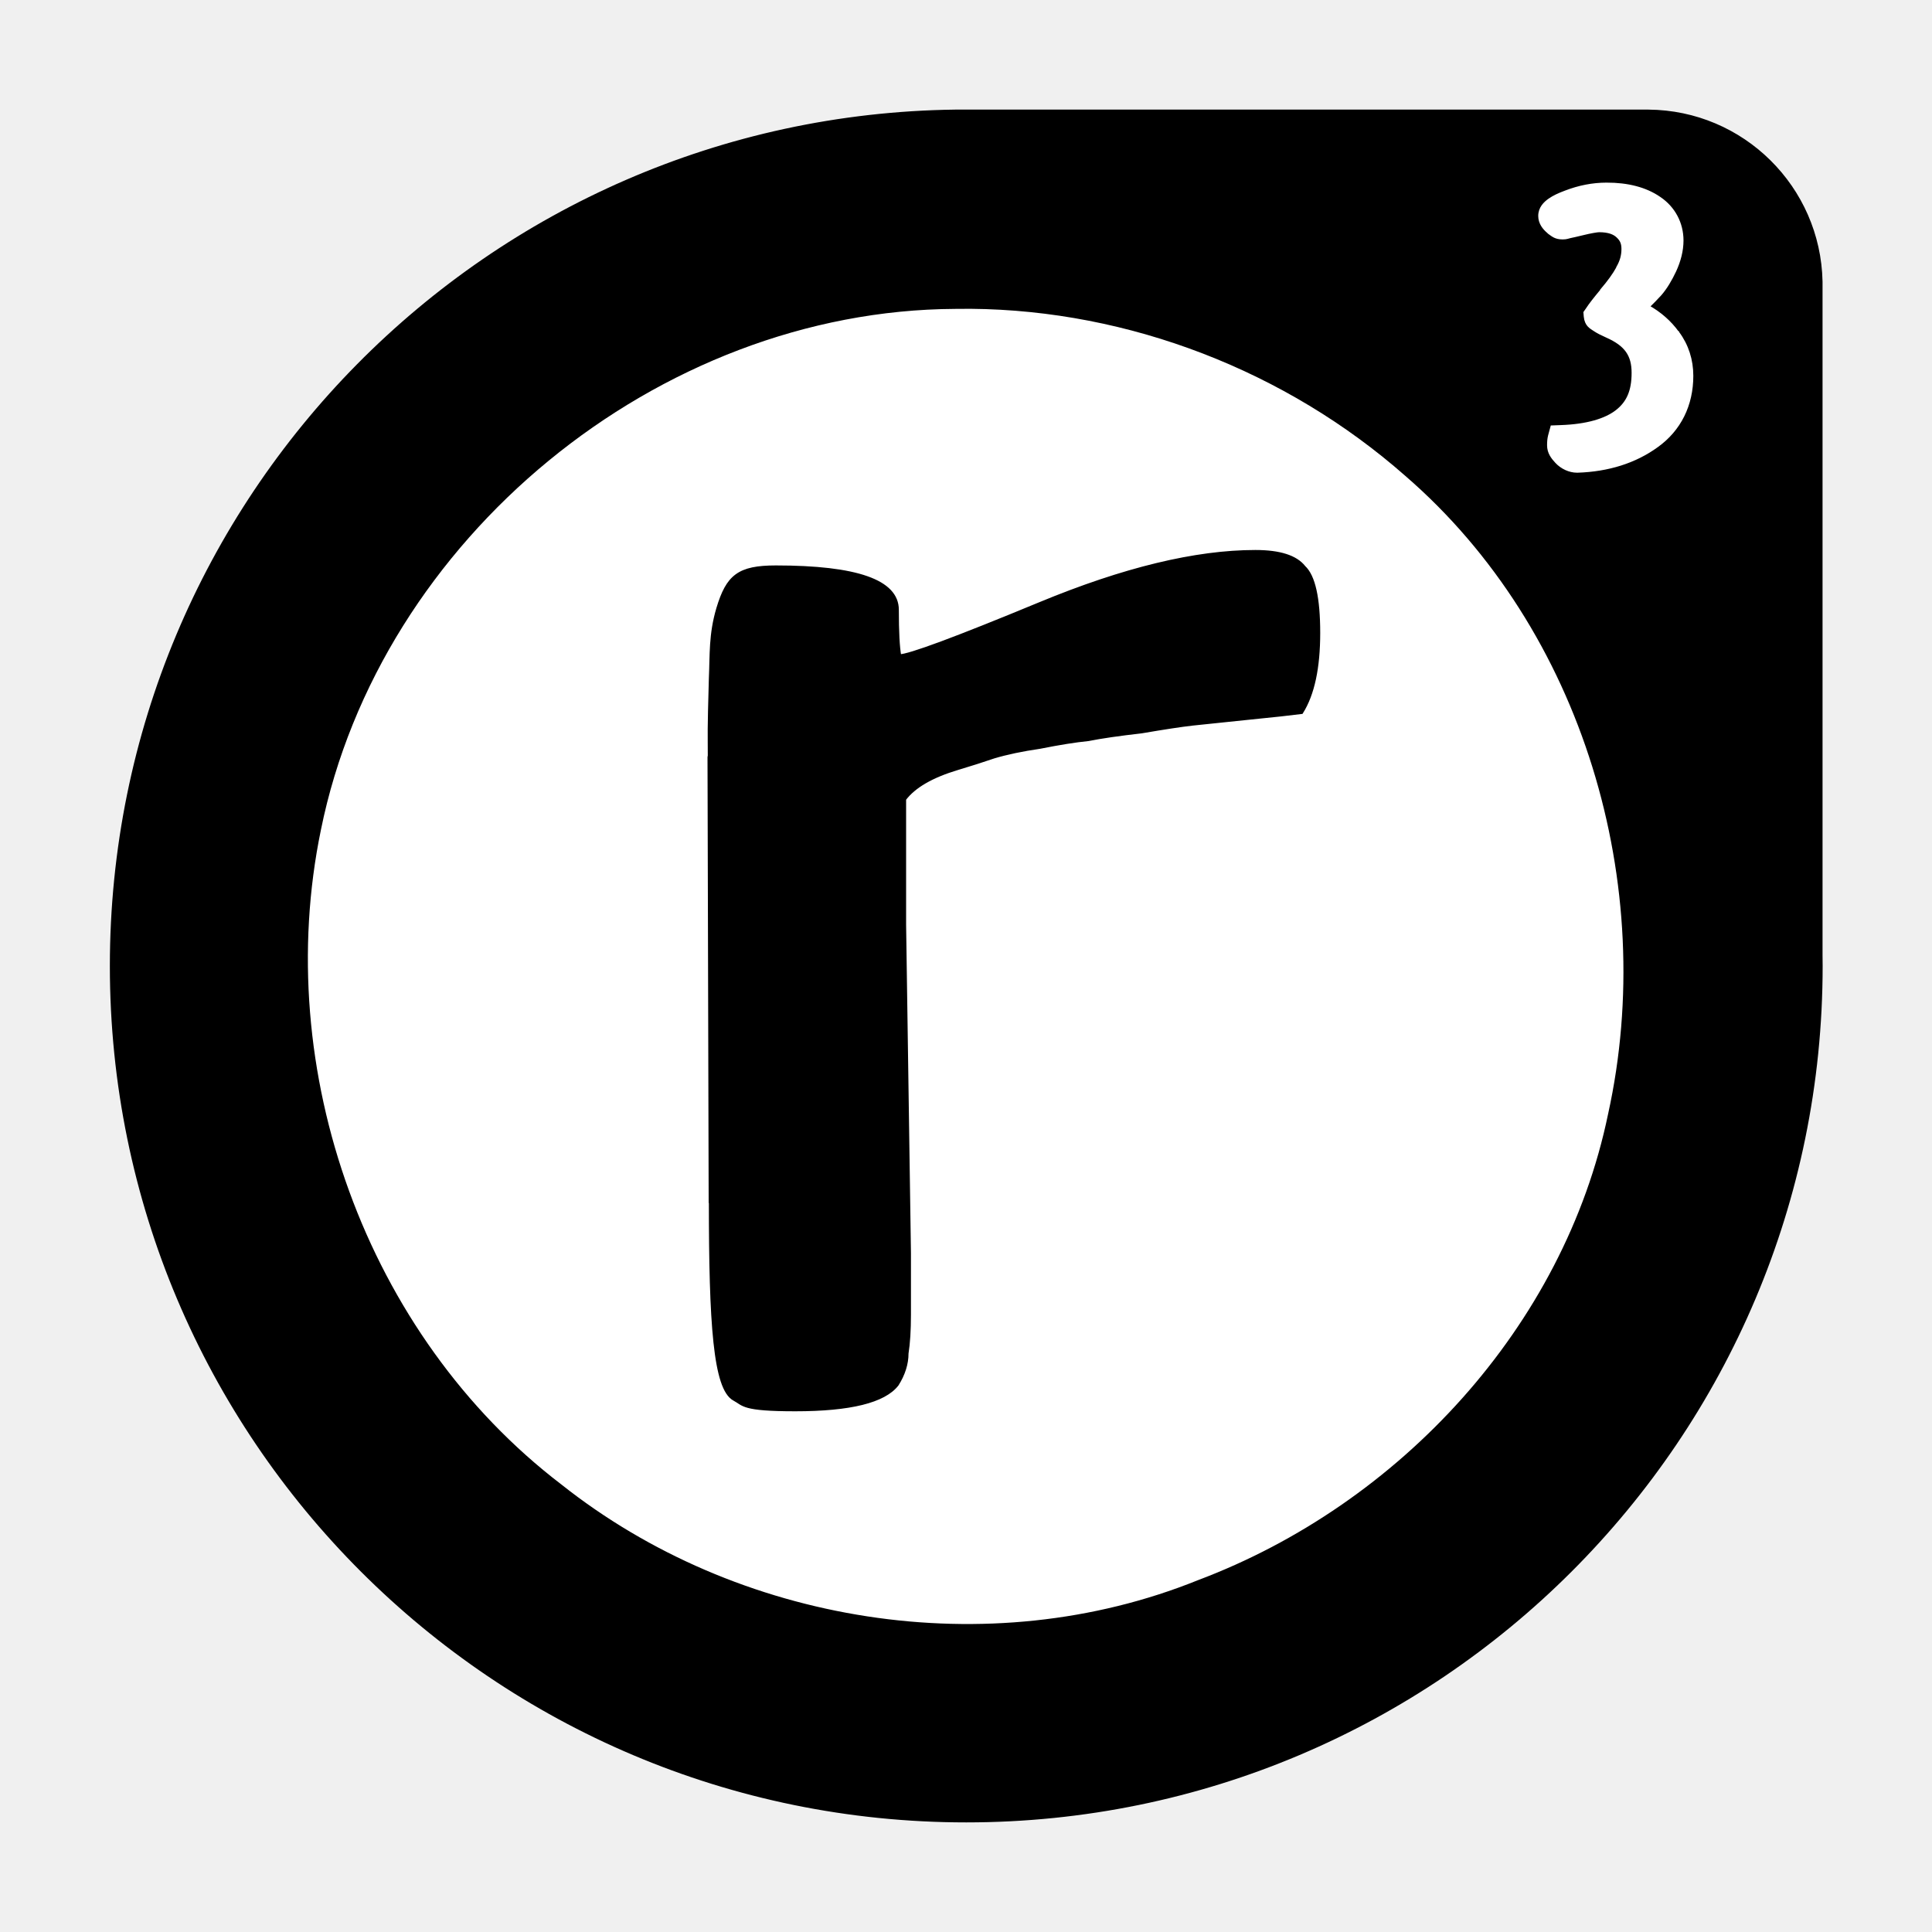
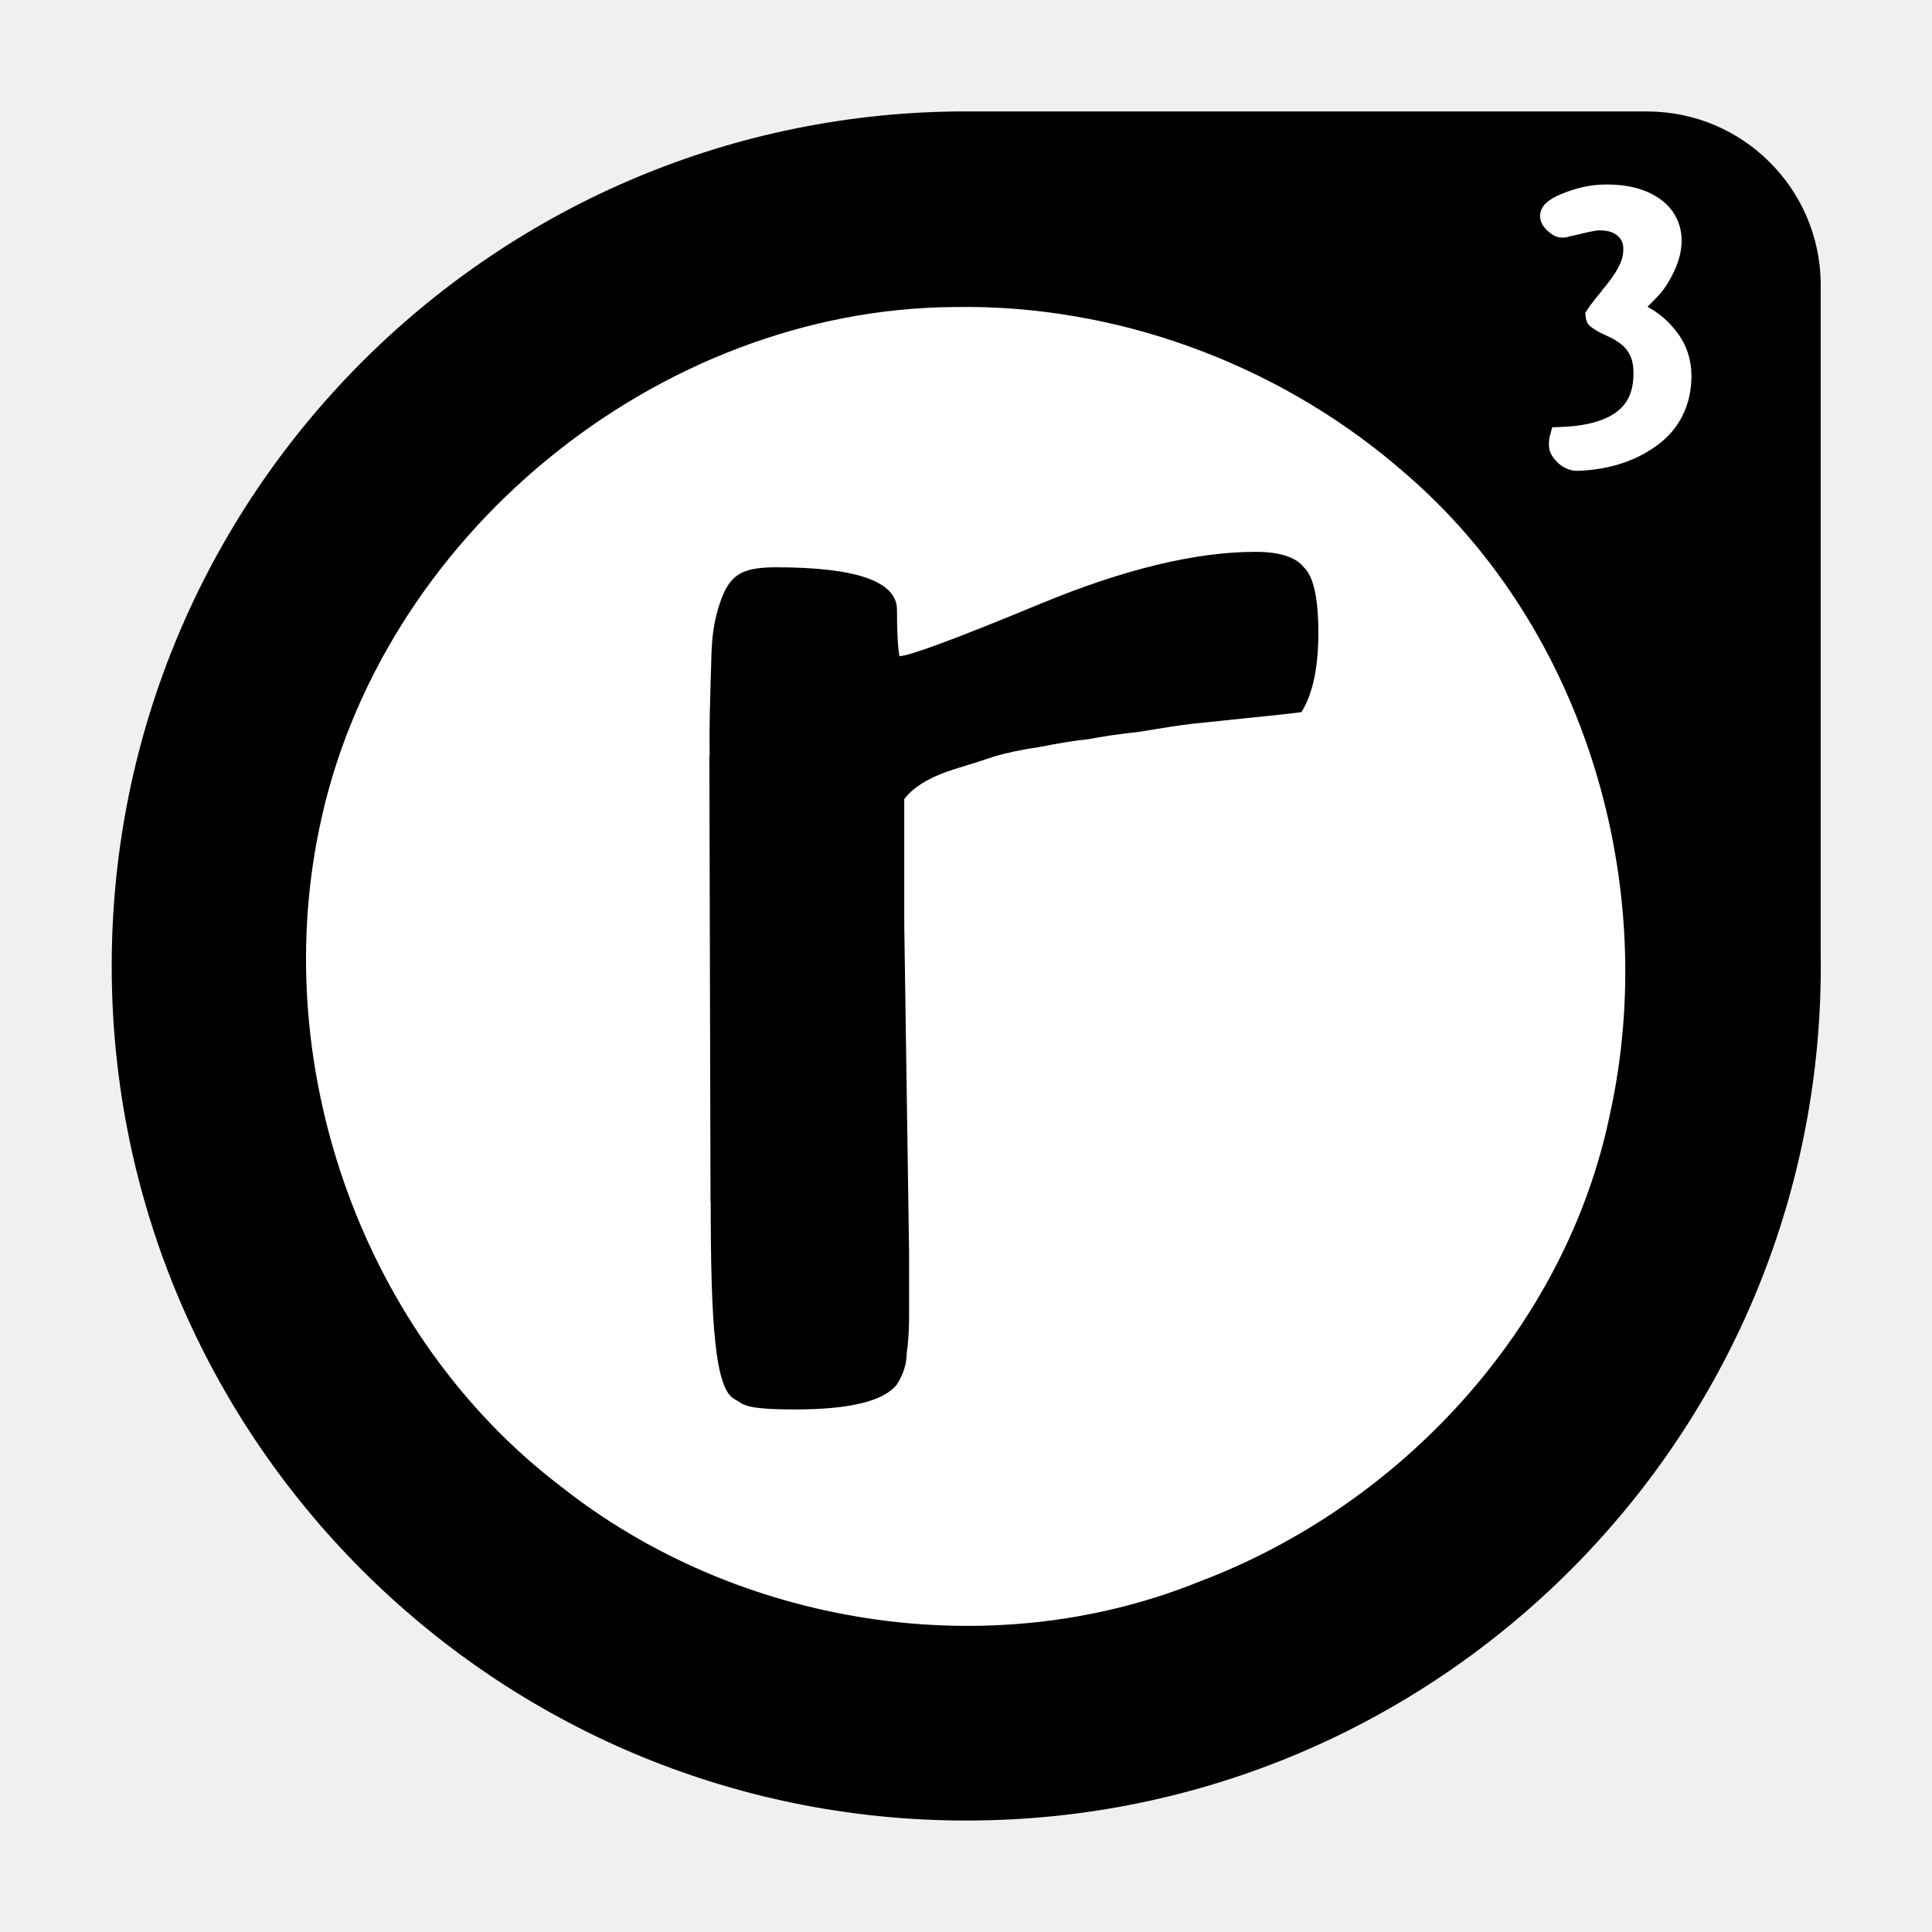
<svg xmlns="http://www.w3.org/2000/svg" version="1.0" width="184.252" height="184.252" id="svg2">
  <defs id="defs4">
    </defs>
-   <path id="path3021" d="m 91.1,10.63 c -44.503,0.564 -80.446,36.86 -80.446,81.496 0,44.987 36.509,81.496 81.496,81.496 44.987,0 81.496,-36.509 81.496,-81.496 0,-0.351 -0.004,-0.7 -0.01,-1.05 l 0,-64.219 C 173.458,17.911 166.179,10.697 157.206,10.63 l -65.056,0 c -0.124,0 -0.247,0 -0.371,0 -0.226,0 -0.452,-0.003 -0.679,0 z" style="fill:#000000;stroke:#000000;stroke-width:0.354;stroke-miterlimit:4;stroke-opacity:1;stroke-dasharray:none;fill-opacity:1" />
-   <path id="path3017" d="m 92.577,29.273 c 15.175,0.128 30.177,5.955 41.557,15.974 17.035,14.723 24.216,39.179 19.401,61.029 -4.209,20.346 -19.942,37.329 -39.228,44.59 -20.015,8.077 -44.057,4.196 -60.895,-9.167 C 34.722,127.416 25.683,102.07 30.434,79.097 36.079,51.262 62.645,29.413 91.108,29.281 c 0.49,-0.008 0.979,-0.012 1.469,-0.008 z" style="fill:#ffffff;stroke:#000000;stroke-width:0.354;stroke-miterlimit:4;stroke-opacity:1;stroke-dasharray:none;fill-opacity:1" />
+   <path id="path3021" d="m 91.1,10.63 c -44.503,0.564 -80.446,36.86 -80.446,81.496 0,44.987 36.509,81.496 81.496,81.496 44.987,0 81.496,-36.509 81.496,-81.496 0,-0.351 -0.004,-0.7 -0.01,-1.05 l 0,-64.219 C 173.458,17.911 166.179,10.697 157.206,10.63 l -65.056,0 c -0.124,0 -0.247,0 -0.371,0 -0.226,0 -0.452,-0.003 -0.679,0 z" style="fill:#000000;stroke:none;stroke-width:0.354;stroke-miterlimit:4;stroke-opacity:1;stroke-dasharray:none;fill-opacity:1" />
+   <path id="path3017" d="m 92.577,29.273 c 15.175,0.128 30.177,5.955 41.557,15.974 17.035,14.723 24.216,39.179 19.401,61.029 -4.209,20.346 -19.942,37.329 -39.228,44.59 -20.015,8.077 -44.057,4.196 -60.895,-9.167 C 34.722,127.416 25.683,102.07 30.434,79.097 36.079,51.262 62.645,29.413 91.108,29.281 c 0.49,-0.008 0.979,-0.012 1.469,-0.008 z" style="fill:#ffffff;stroke:none;stroke-width:0.354;stroke-miterlimit:4;stroke-opacity:1;stroke-dasharray:none;fill-opacity:1" />
  <text xml:space="preserve" style="font-size:18.782px;font-style:normal;font-weight:normal;line-height:125%;letter-spacing:0px;word-spacing:0px;fill:#000000;fill-opacity:1;stroke:none;font-family:Sans" x="78.897" y="177.285" id="text3529">
    <tspan id="tspan3531" x="78.897" y="177.285" style="font-style:normal;font-variant:normal;font-weight:normal;font-stretch:normal;font-family:Trebuchet MS;-inkscape-font-specification:Trebuchet MS" />
  </text>
  <text xml:space="preserve" style="font-size:28px;font-style:normal;font-weight:normal;line-height:125%;letter-spacing:0px;word-spacing:0px;fill:#000000;fill-opacity:1;stroke:none;font-family:Sans" x="89.766" y="176.304" id="text3537">
    <tspan id="tspan3539" x="89.766" y="176.304" />
  </text>
-   <path id="path3024-5" style="font-size:163.528px;font-style:normal;font-variant:normal;font-weight:normal;font-stretch:normal;line-height:125%;letter-spacing:0px;word-spacing:0px;fill:#000000;stroke:#000000;stroke-width:0.354;stroke-miterlimit:4;stroke-opacity:1;stroke-dasharray:none;font-family:Cagliostro;-inkscape-font-specification:Cagliostro;fill-opacity:1" d="M 67.762,114.725 67.651,72.214 c 0.154,-0.982 0.026,2.301 0.026,-0.155 -1.9e-5,-2.456 -0.051,-1.878 0.103,-7.363 0.103,-2.265 -0.025,-4.175 0.711,-6.659 0.924,-3.07 1.964,-3.935 5.505,-3.935 7.698,8e-5 11.548,1.351 11.548,4.052 -3.8e-5,2.088 0.077,3.561 0.231,4.421 0.924,7.2e-5 5.389,-1.658 13.395,-4.973 8.006,-3.316 14.858,-4.973 20.555,-4.973 2.309,8.1e-5 3.849,0.491 4.619,1.474 0.924,0.86 1.386,2.947 1.386,6.263 -8e-5,3.316 -0.539,5.833 -1.617,7.552 -0.924,0.123 -2.618,0.307 -5.081,0.553 -2.31,0.246 -4.08,0.43 -5.312,0.553 -1.078,0.123 -2.695,0.368 -4.85,0.737 -2.156,0.246 -3.849,0.491 -5.081,0.737 -1.232,0.123 -2.772,0.368 -4.619,0.737 -1.694,0.246 -3.156,0.553 -4.388,0.921 -1.078,0.368 -2.233,0.737 -3.464,1.105 -2.464,0.737 -4.157,1.719 -5.081,2.947 l 0,11.973 0.462,31.314 0,2.763 c -4.1e-5,0.491 -4.1e-5,1.535 0,3.131 -4.1e-5,1.474 -0.077,2.702 -0.231,3.684 -4e-5,0.982 -0.308,1.965 -0.924,2.947 -1.232,1.596 -4.465,2.395 -9.7,2.395 -5.081,0 -4.882,-0.502 -5.806,-0.993 -1.848,-0.982 -2.258,-7.185 -2.258,-18.851" />
-   <path style="font-size:33.601px;font-style:normal;font-variant:normal;font-weight:normal;font-stretch:normal;text-indent:0;text-align:start;text-decoration:none;line-height:125%;letter-spacing:0px;word-spacing:0px;text-transform:none;direction:ltr;block-progression:tb;writing-mode:lr-tb;text-anchor:start;baseline-shift:baseline;color:#000000;fill:#ffffff;stroke:#ffffff;stroke-width:0.354;stroke-miterlimit:4;stroke-opacity:1;stroke-dasharray:none;marker:none;visibility:visible;display:inline;overflow:visible;enable-background:accumulate;font-family:Varela Round;-inkscape-font-specification:Varela Round;fill-opacity:1" d="m 153.219,17.594 c -1.326,2.7e-5 -2.625,0.257 -3.906,0.75 -0.621,0.232 -1.112,0.454 -1.531,0.75 -0.419,0.296 -0.906,0.76 -0.906,1.5 0,0.664 0.405,1.161 0.812,1.5 l 0.031,0.031 0.031,0.031 c 0.356,0.247 0.597,0.5 1.281,0.5 0.373,5.8e-5 0.442,-0.065 0.719,-0.125 0.277,-0.06 0.639,-0.136 1.094,-0.25 0.86,-0.215 1.491,-0.312 1.656,-0.312 0.944,1.8e-5 1.457,0.232 1.781,0.531 0.375,0.347 0.531,0.679 0.531,1.25 -1e-5,0.641 -0.163,1.196 -0.5,1.781 l 0,0.031 c -0.357,0.654 -0.877,1.365 -1.531,2.125 l 0,0.031 c -0.682,0.819 -1.105,1.361 -1.375,1.781 l -0.219,0.312 0.031,0.375 c 0.08,0.802 0.52,0.998 0.844,1.219 0.323,0.221 0.706,0.408 1.188,0.625 1.854,0.819 2.531,1.822 2.531,3.531 0,1.749 -0.498,2.855 -1.562,3.688 -1.065,0.832 -2.846,1.384 -5.375,1.469 l -0.812,0.031 -0.219,0.812 c -0.074,0.294 -0.094,0.593 -0.094,0.906 0,0.68 0.361,1.144 0.75,1.562 0.492,0.527 1.215,0.875 1.938,0.875 0.005,-8.92e-4 0.031,0 0.031,0 2.929,-0.095 5.484,-0.897 7.562,-2.406 2.161,-1.551 3.312,-3.889 3.312,-6.656 -1e-5,-1.498 -0.445,-2.896 -1.312,-4.062 -0.004,-0.006 0.004,-0.025 0,-0.031 l -0.031,0 c -0.734,-1.02 -1.698,-1.857 -2.844,-2.5 0.408,-0.398 0.812,-0.803 1.188,-1.219 0.513,-0.595 0.964,-1.347 1.375,-2.219 0.436,-0.948 0.687,-1.913 0.688,-2.875 -1e-5,-1.626 -0.776,-3.091 -2.125,-4 -1.334,-0.925 -3.042,-1.344 -5.031,-1.344 z" id="text3841" />
+   <path id="path3024-5" style="font-size:163.528px;font-style:normal;font-variant:normal;font-weight:normal;font-stretch:normal;line-height:125%;letter-spacing:0px;word-spacing:0px;fill:#000000;stroke:none;stroke-width:0.354;stroke-miterlimit:4;stroke-opacity:1;stroke-dasharray:none;font-family:Cagliostro;-inkscape-font-specification:Cagliostro;fill-opacity:1" d="M 67.762,114.725 67.651,72.214 c 0.154,-0.982 0.026,2.301 0.026,-0.155 -1.9e-5,-2.456 -0.051,-1.878 0.103,-7.363 0.103,-2.265 -0.025,-4.175 0.711,-6.659 0.924,-3.07 1.964,-3.935 5.505,-3.935 7.698,8e-5 11.548,1.351 11.548,4.052 -3.8e-5,2.088 0.077,3.561 0.231,4.421 0.924,7.2e-5 5.389,-1.658 13.395,-4.973 8.006,-3.316 14.858,-4.973 20.555,-4.973 2.309,8.1e-5 3.849,0.491 4.619,1.474 0.924,0.86 1.386,2.947 1.386,6.263 -8e-5,3.316 -0.539,5.833 -1.617,7.552 -0.924,0.123 -2.618,0.307 -5.081,0.553 -2.31,0.246 -4.08,0.43 -5.312,0.553 -1.078,0.123 -2.695,0.368 -4.85,0.737 -2.156,0.246 -3.849,0.491 -5.081,0.737 -1.232,0.123 -2.772,0.368 -4.619,0.737 -1.694,0.246 -3.156,0.553 -4.388,0.921 -1.078,0.368 -2.233,0.737 -3.464,1.105 -2.464,0.737 -4.157,1.719 -5.081,2.947 l 0,11.973 0.462,31.314 0,2.763 c -4.1e-5,0.491 -4.1e-5,1.535 0,3.131 -4.1e-5,1.474 -0.077,2.702 -0.231,3.684 -4e-5,0.982 -0.308,1.965 -0.924,2.947 -1.232,1.596 -4.465,2.395 -9.7,2.395 -5.081,0 -4.882,-0.502 -5.806,-0.993 -1.848,-0.982 -2.258,-7.185 -2.258,-18.851" />
+   <path style="font-size:33.601px;font-style:normal;font-variant:normal;font-weight:normal;font-stretch:normal;text-indent:0;text-align:start;text-decoration:none;line-height:125%;letter-spacing:0px;word-spacing:0px;text-transform:none;direction:ltr;block-progression:tb;writing-mode:lr-tb;text-anchor:start;baseline-shift:baseline;color:#000000;fill:#ffffff;stroke:none;stroke-width:0.354;stroke-miterlimit:4;stroke-opacity:1;stroke-dasharray:none;marker:none;visibility:visible;display:inline;overflow:visible;enable-background:accumulate;font-family:Varela Round;-inkscape-font-specification:Varela Round;fill-opacity:1" d="m 153.219,17.594 c -1.326,2.7e-5 -2.625,0.257 -3.906,0.75 -0.621,0.232 -1.112,0.454 -1.531,0.75 -0.419,0.296 -0.906,0.76 -0.906,1.5 0,0.664 0.405,1.161 0.812,1.5 l 0.031,0.031 0.031,0.031 c 0.356,0.247 0.597,0.5 1.281,0.5 0.373,5.8e-5 0.442,-0.065 0.719,-0.125 0.277,-0.06 0.639,-0.136 1.094,-0.25 0.86,-0.215 1.491,-0.312 1.656,-0.312 0.944,1.8e-5 1.457,0.232 1.781,0.531 0.375,0.347 0.531,0.679 0.531,1.25 -1e-5,0.641 -0.163,1.196 -0.5,1.781 l 0,0.031 c -0.357,0.654 -0.877,1.365 -1.531,2.125 l 0,0.031 c -0.682,0.819 -1.105,1.361 -1.375,1.781 l -0.219,0.312 0.031,0.375 c 0.08,0.802 0.52,0.998 0.844,1.219 0.323,0.221 0.706,0.408 1.188,0.625 1.854,0.819 2.531,1.822 2.531,3.531 0,1.749 -0.498,2.855 -1.562,3.688 -1.065,0.832 -2.846,1.384 -5.375,1.469 l -0.812,0.031 -0.219,0.812 c -0.074,0.294 -0.094,0.593 -0.094,0.906 0,0.68 0.361,1.144 0.75,1.562 0.492,0.527 1.215,0.875 1.938,0.875 0.005,-8.92e-4 0.031,0 0.031,0 2.929,-0.095 5.484,-0.897 7.562,-2.406 2.161,-1.551 3.312,-3.889 3.312,-6.656 -1e-5,-1.498 -0.445,-2.896 -1.312,-4.062 -0.004,-0.006 0.004,-0.025 0,-0.031 l -0.031,0 c -0.734,-1.02 -1.698,-1.857 -2.844,-2.5 0.408,-0.398 0.812,-0.803 1.188,-1.219 0.513,-0.595 0.964,-1.347 1.375,-2.219 0.436,-0.948 0.687,-1.913 0.688,-2.875 -1e-5,-1.626 -0.776,-3.091 -2.125,-4 -1.334,-0.925 -3.042,-1.344 -5.031,-1.344 z" id="text3841" />
</svg>
